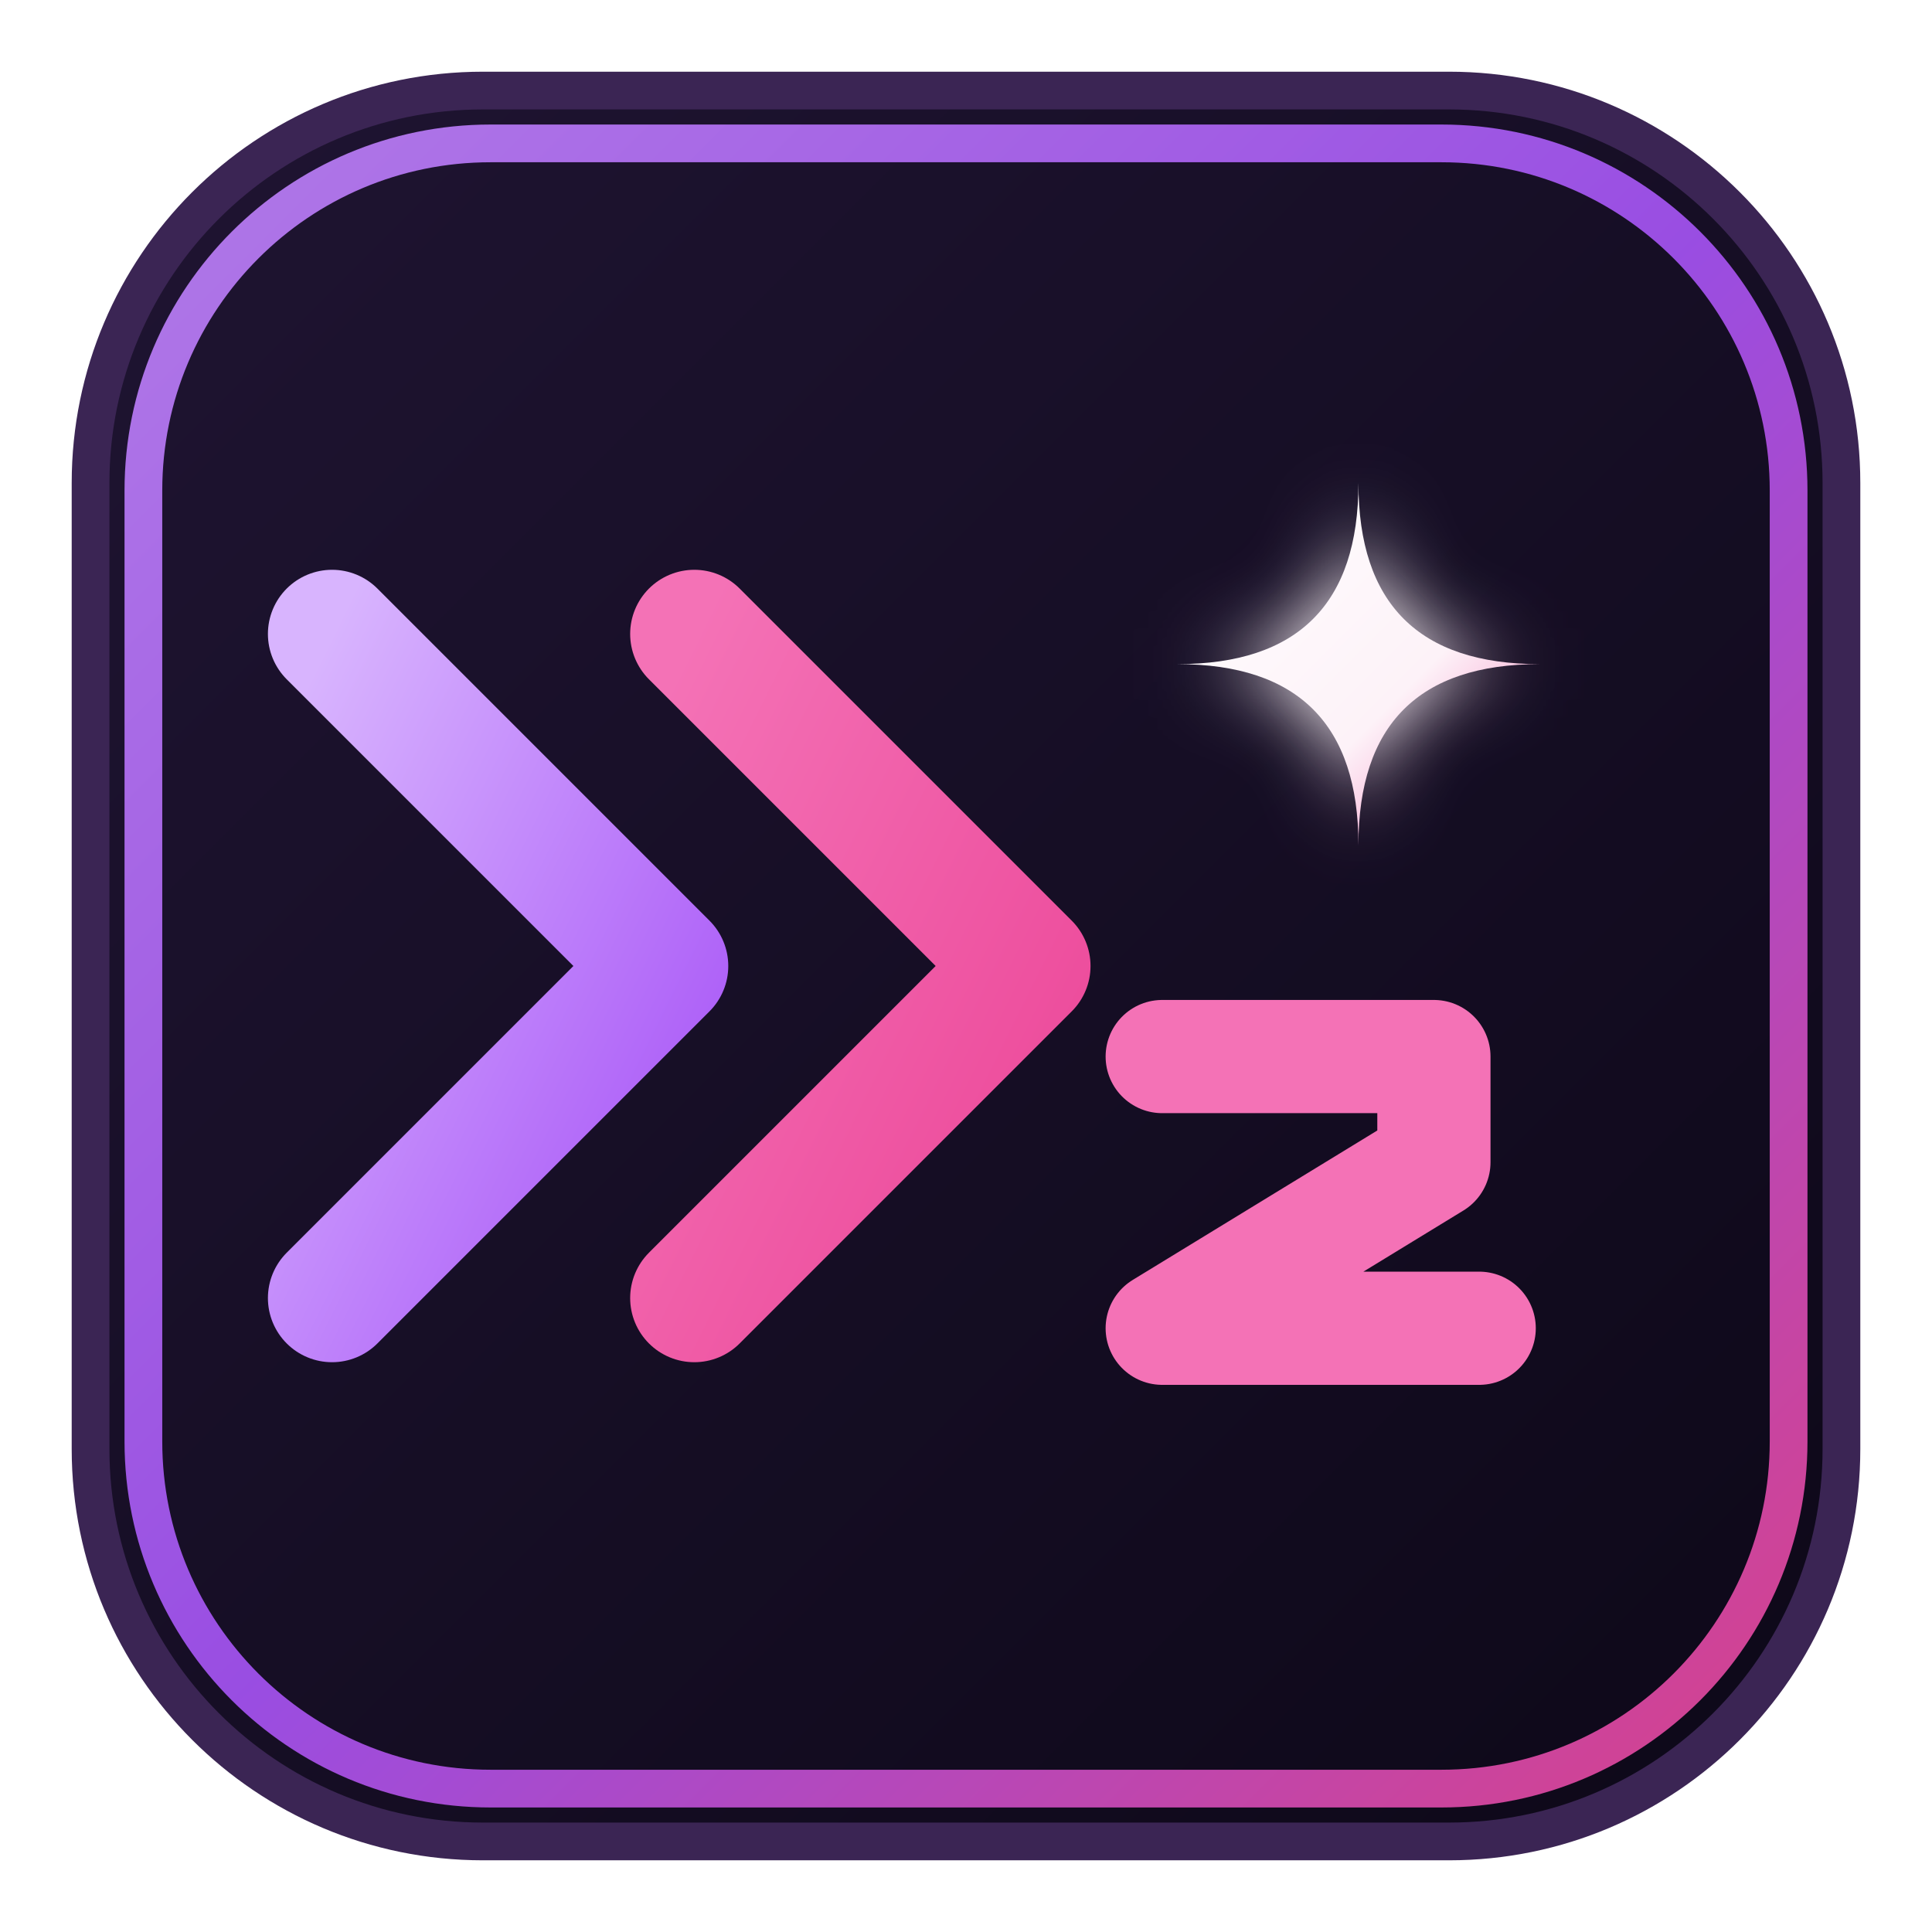
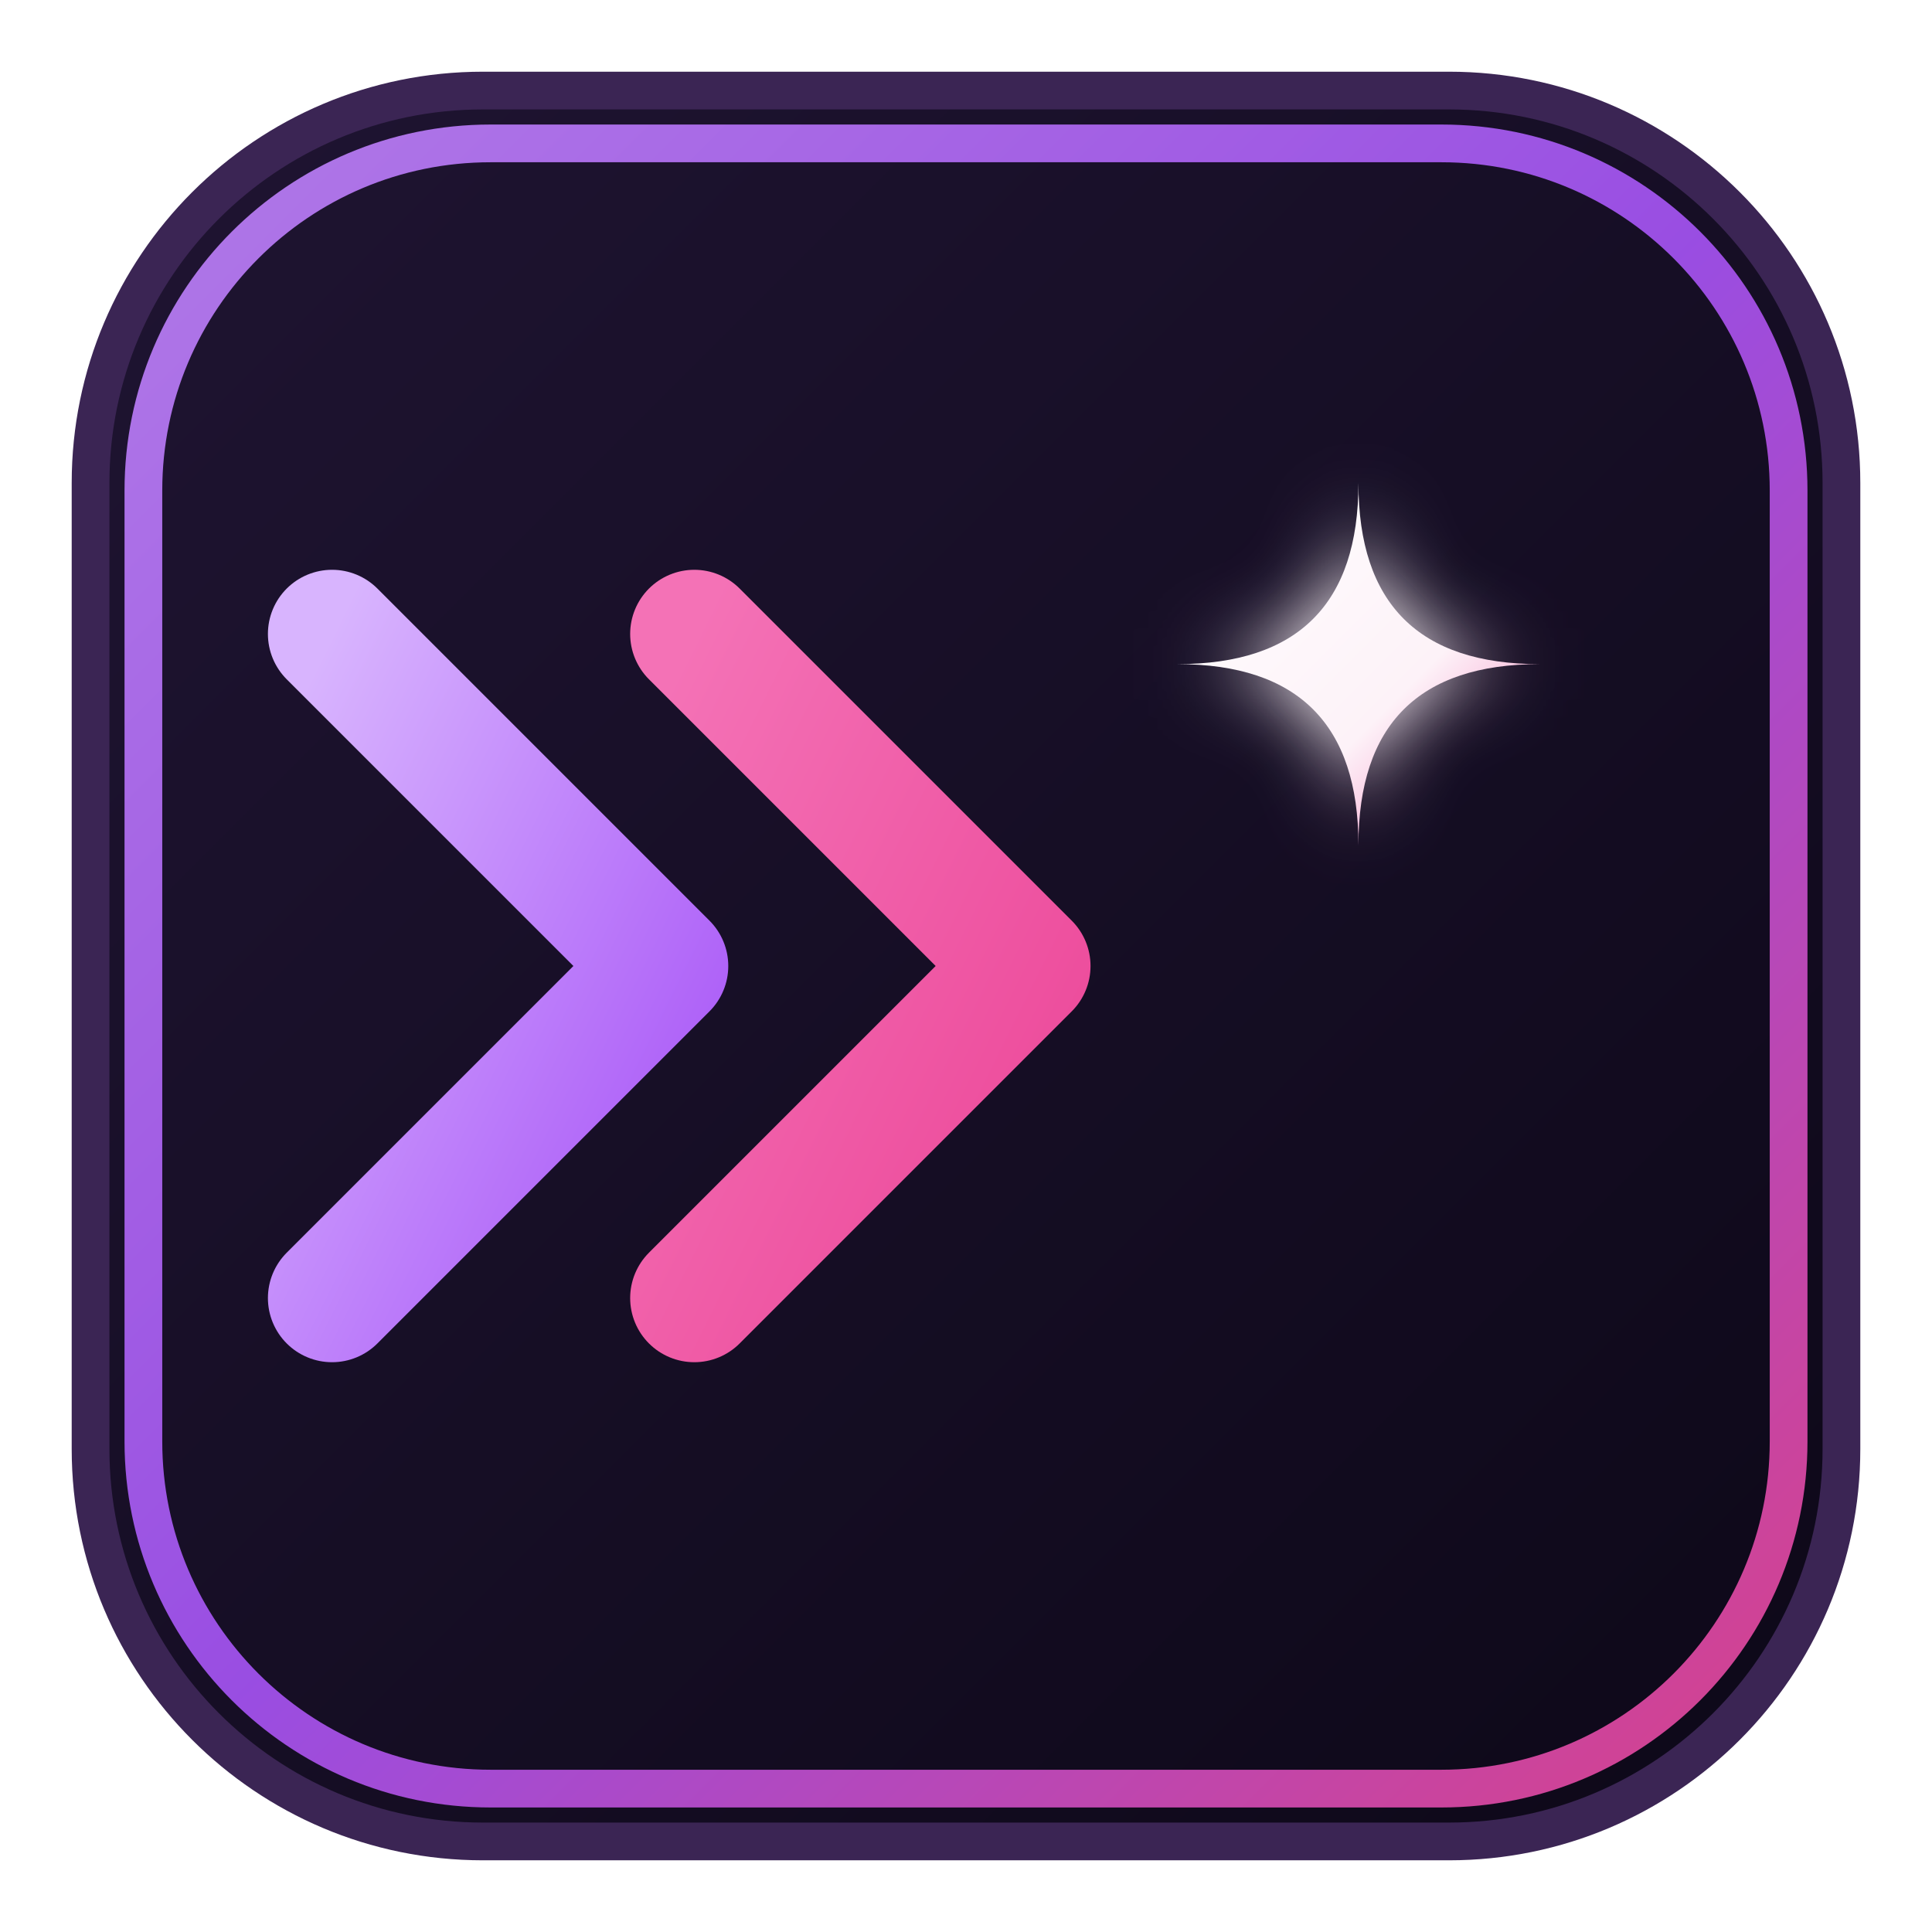
<svg xmlns="http://www.w3.org/2000/svg" viewBox="0 0 128 128" width="128" height="128">
  <defs>
    <linearGradient id="bgGrad" x1="0%" y1="0%" x2="100%" y2="100%">
      <stop offset="0%" stop-color="#1f1432" />
      <stop offset="100%" stop-color="#0d0818" />
    </linearGradient>
    <linearGradient id="borderGrad" x1="0%" y1="0%" x2="100%" y2="100%">
      <stop offset="0%" stop-color="#c084fc" />
      <stop offset="50%" stop-color="#a855f7" />
      <stop offset="100%" stop-color="#ec4899" />
    </linearGradient>
    <linearGradient id="chev1Grad" x1="0%" y1="0%" x2="100%" y2="100%">
      <stop offset="0%" stop-color="#d8b4fe" />
      <stop offset="100%" stop-color="#a855f7" />
    </linearGradient>
    <linearGradient id="chev2Grad" x1="0%" y1="0%" x2="100%" y2="100%">
      <stop offset="0%" stop-color="#f472b6" />
      <stop offset="100%" stop-color="#ec4899" />
    </linearGradient>
    <linearGradient id="sparkleGrad" x1="0%" y1="0%" x2="100%" y2="100%">
      <stop offset="0%" stop-color="#ffffff" />
      <stop offset="60%" stop-color="#fdf2f8" />
      <stop offset="100%" stop-color="#f472b6" />
    </linearGradient>
    <filter id="glow" x="-20%" y="-20%" width="140%" height="140%">
      <feGaussianBlur stdDeviation="2.5" result="blur" />
      <feComposite in="SourceGraphic" in2="blur" operator="over" />
    </filter>
  </defs>
  <rect x="6" y="6" width="116" height="116" rx="26" fill="url(#bgGrad)" stroke="#3b2554" stroke-width="2.5" />
  <rect x="9.5" y="9.5" width="109" height="109" rx="23" fill="none" stroke="url(#borderGrad)" stroke-width="2.5" stroke-opacity="0.9" />
  <path d="M 22 42 L 44 64 L 22 86" fill="none" stroke="url(#chev1Grad)" stroke-width="8.5" stroke-linecap="round" stroke-linejoin="round" />
  <path d="M 46 42 L 68 64 L 46 86" fill="none" stroke="url(#chev2Grad)" stroke-width="8.5" stroke-linecap="round" stroke-linejoin="round" />
  <path d="M 90 32 Q 90 44 102 44 Q 90 44 90 56 Q 90 44 78 44 Q 90 44 90 32 Z" fill="url(#sparkleGrad)" filter="url(#glow)" />
-   <path d="M 77 70 L 95 70 L 95 77 L 77 88 L 98 88" fill="none" stroke="#f472b6" stroke-width="7.5" stroke-linecap="round" stroke-linejoin="round" />
</svg>
